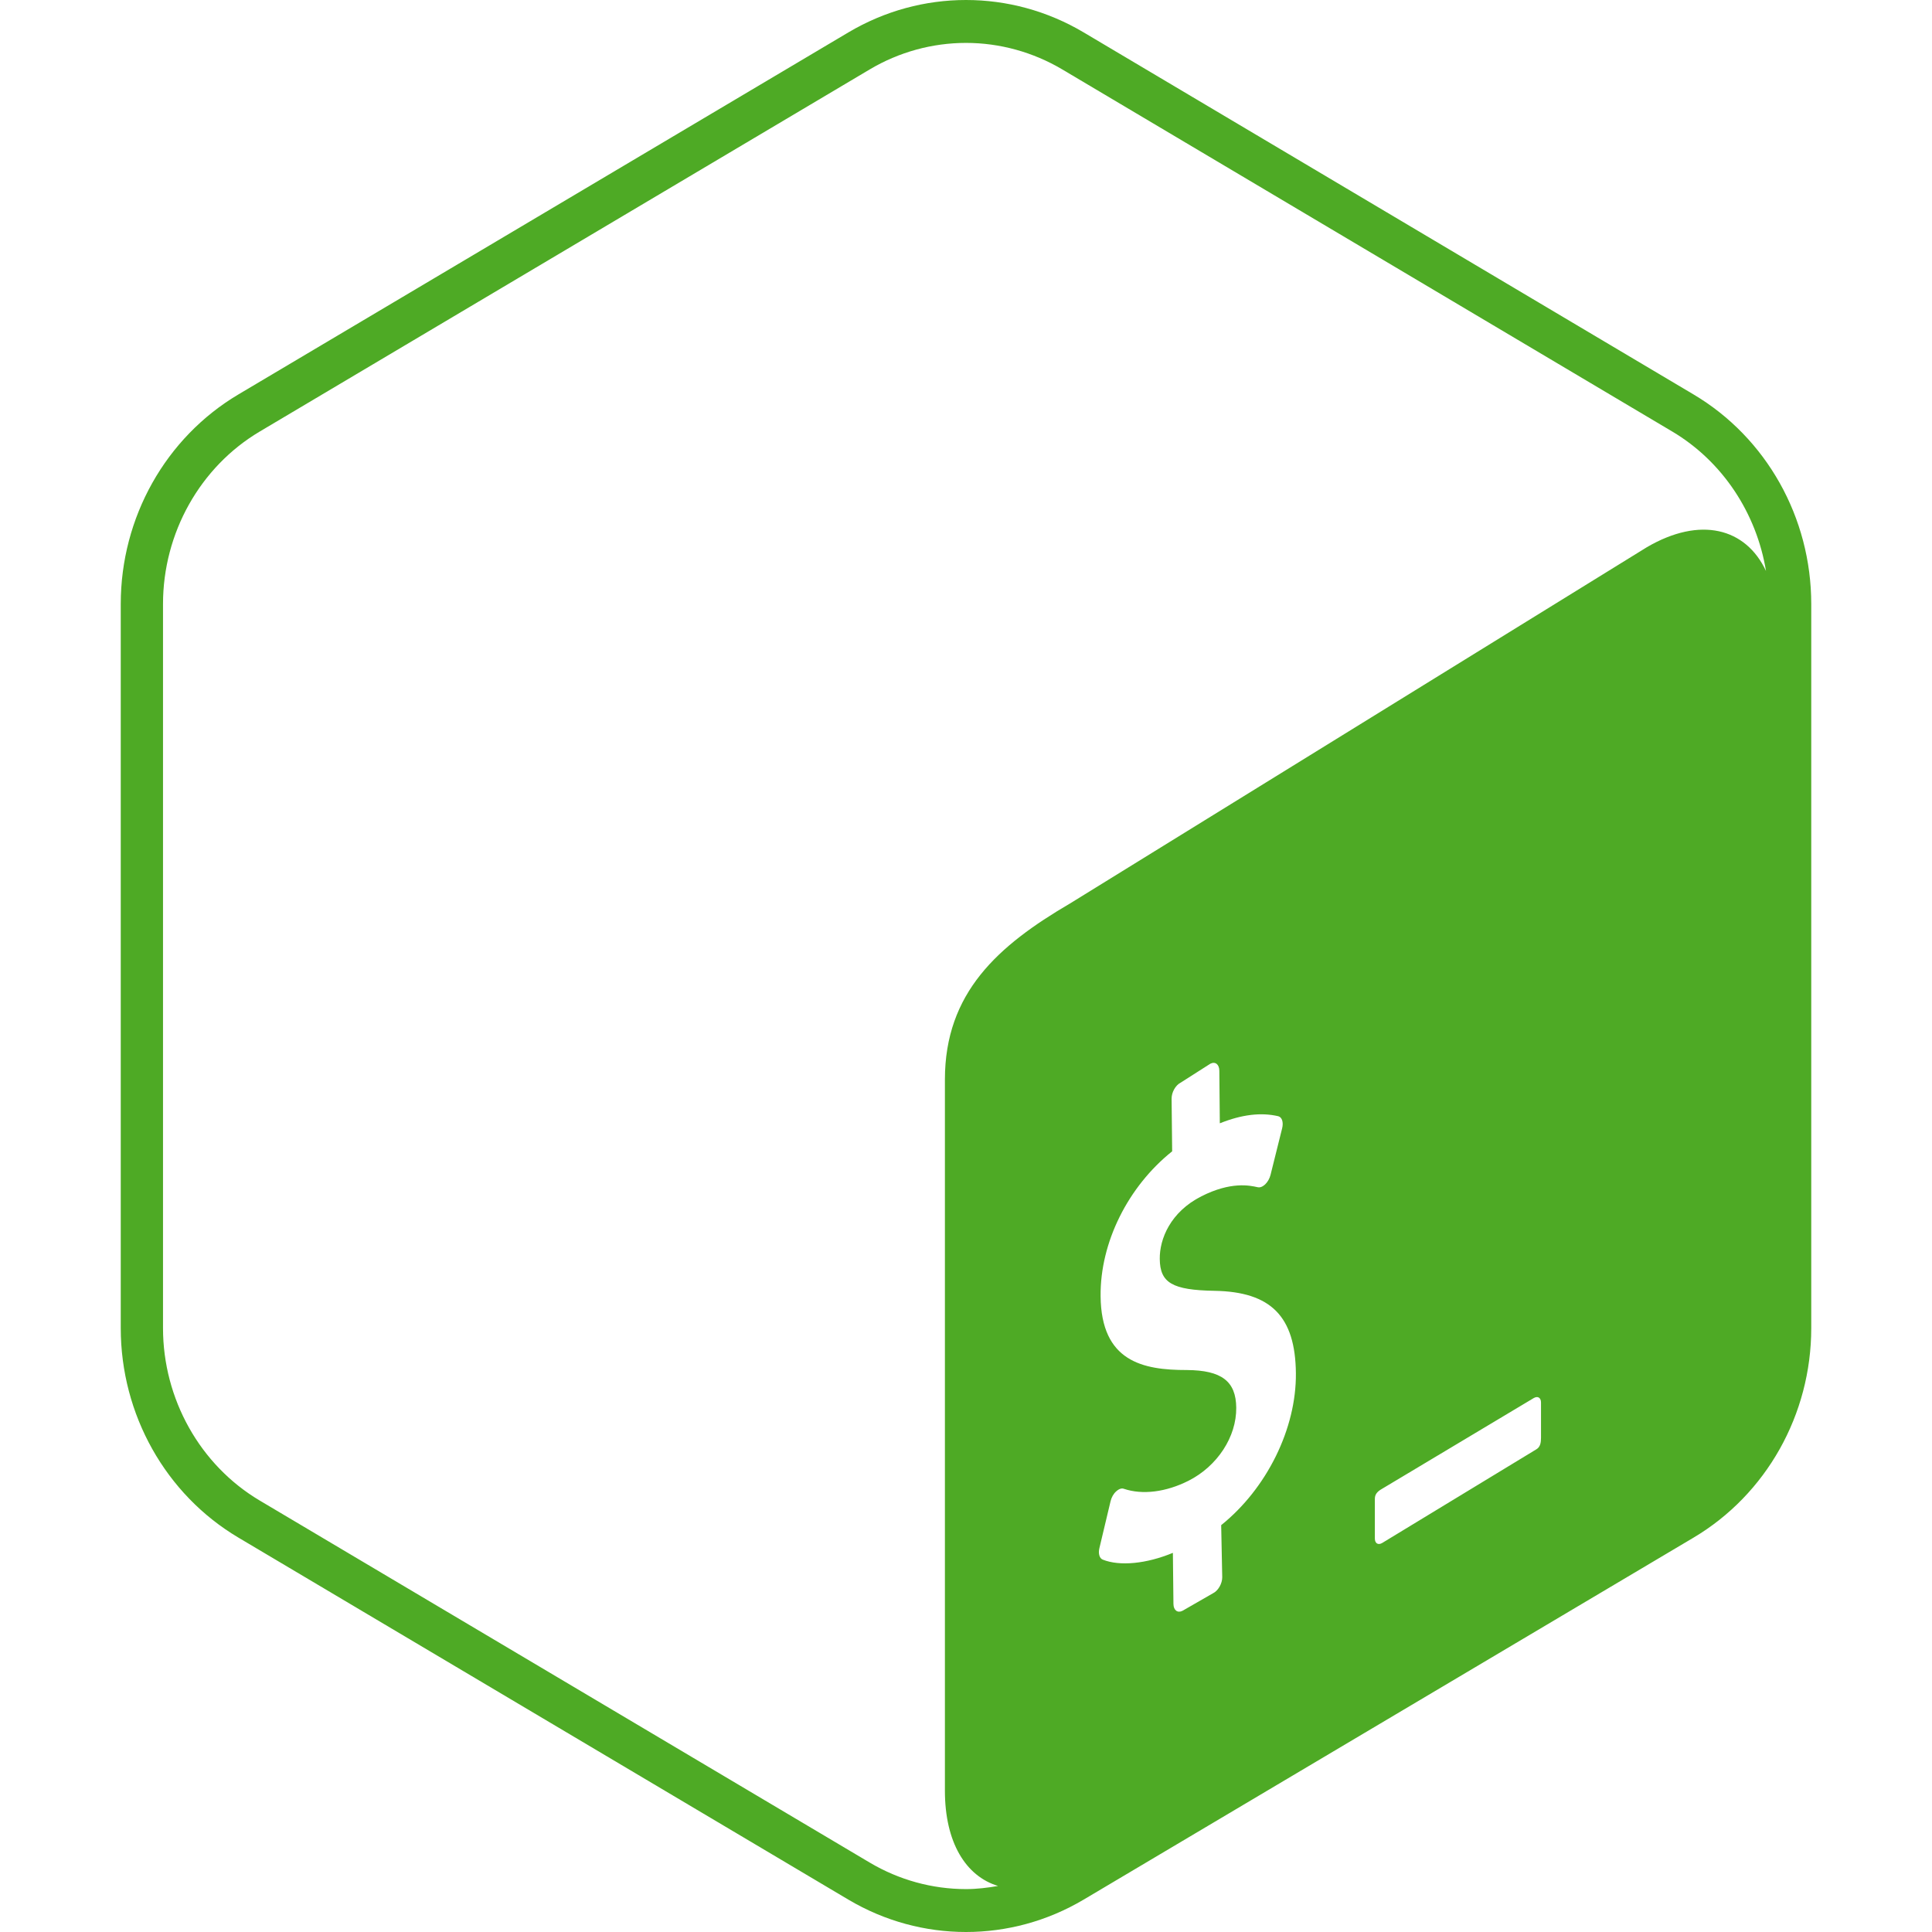
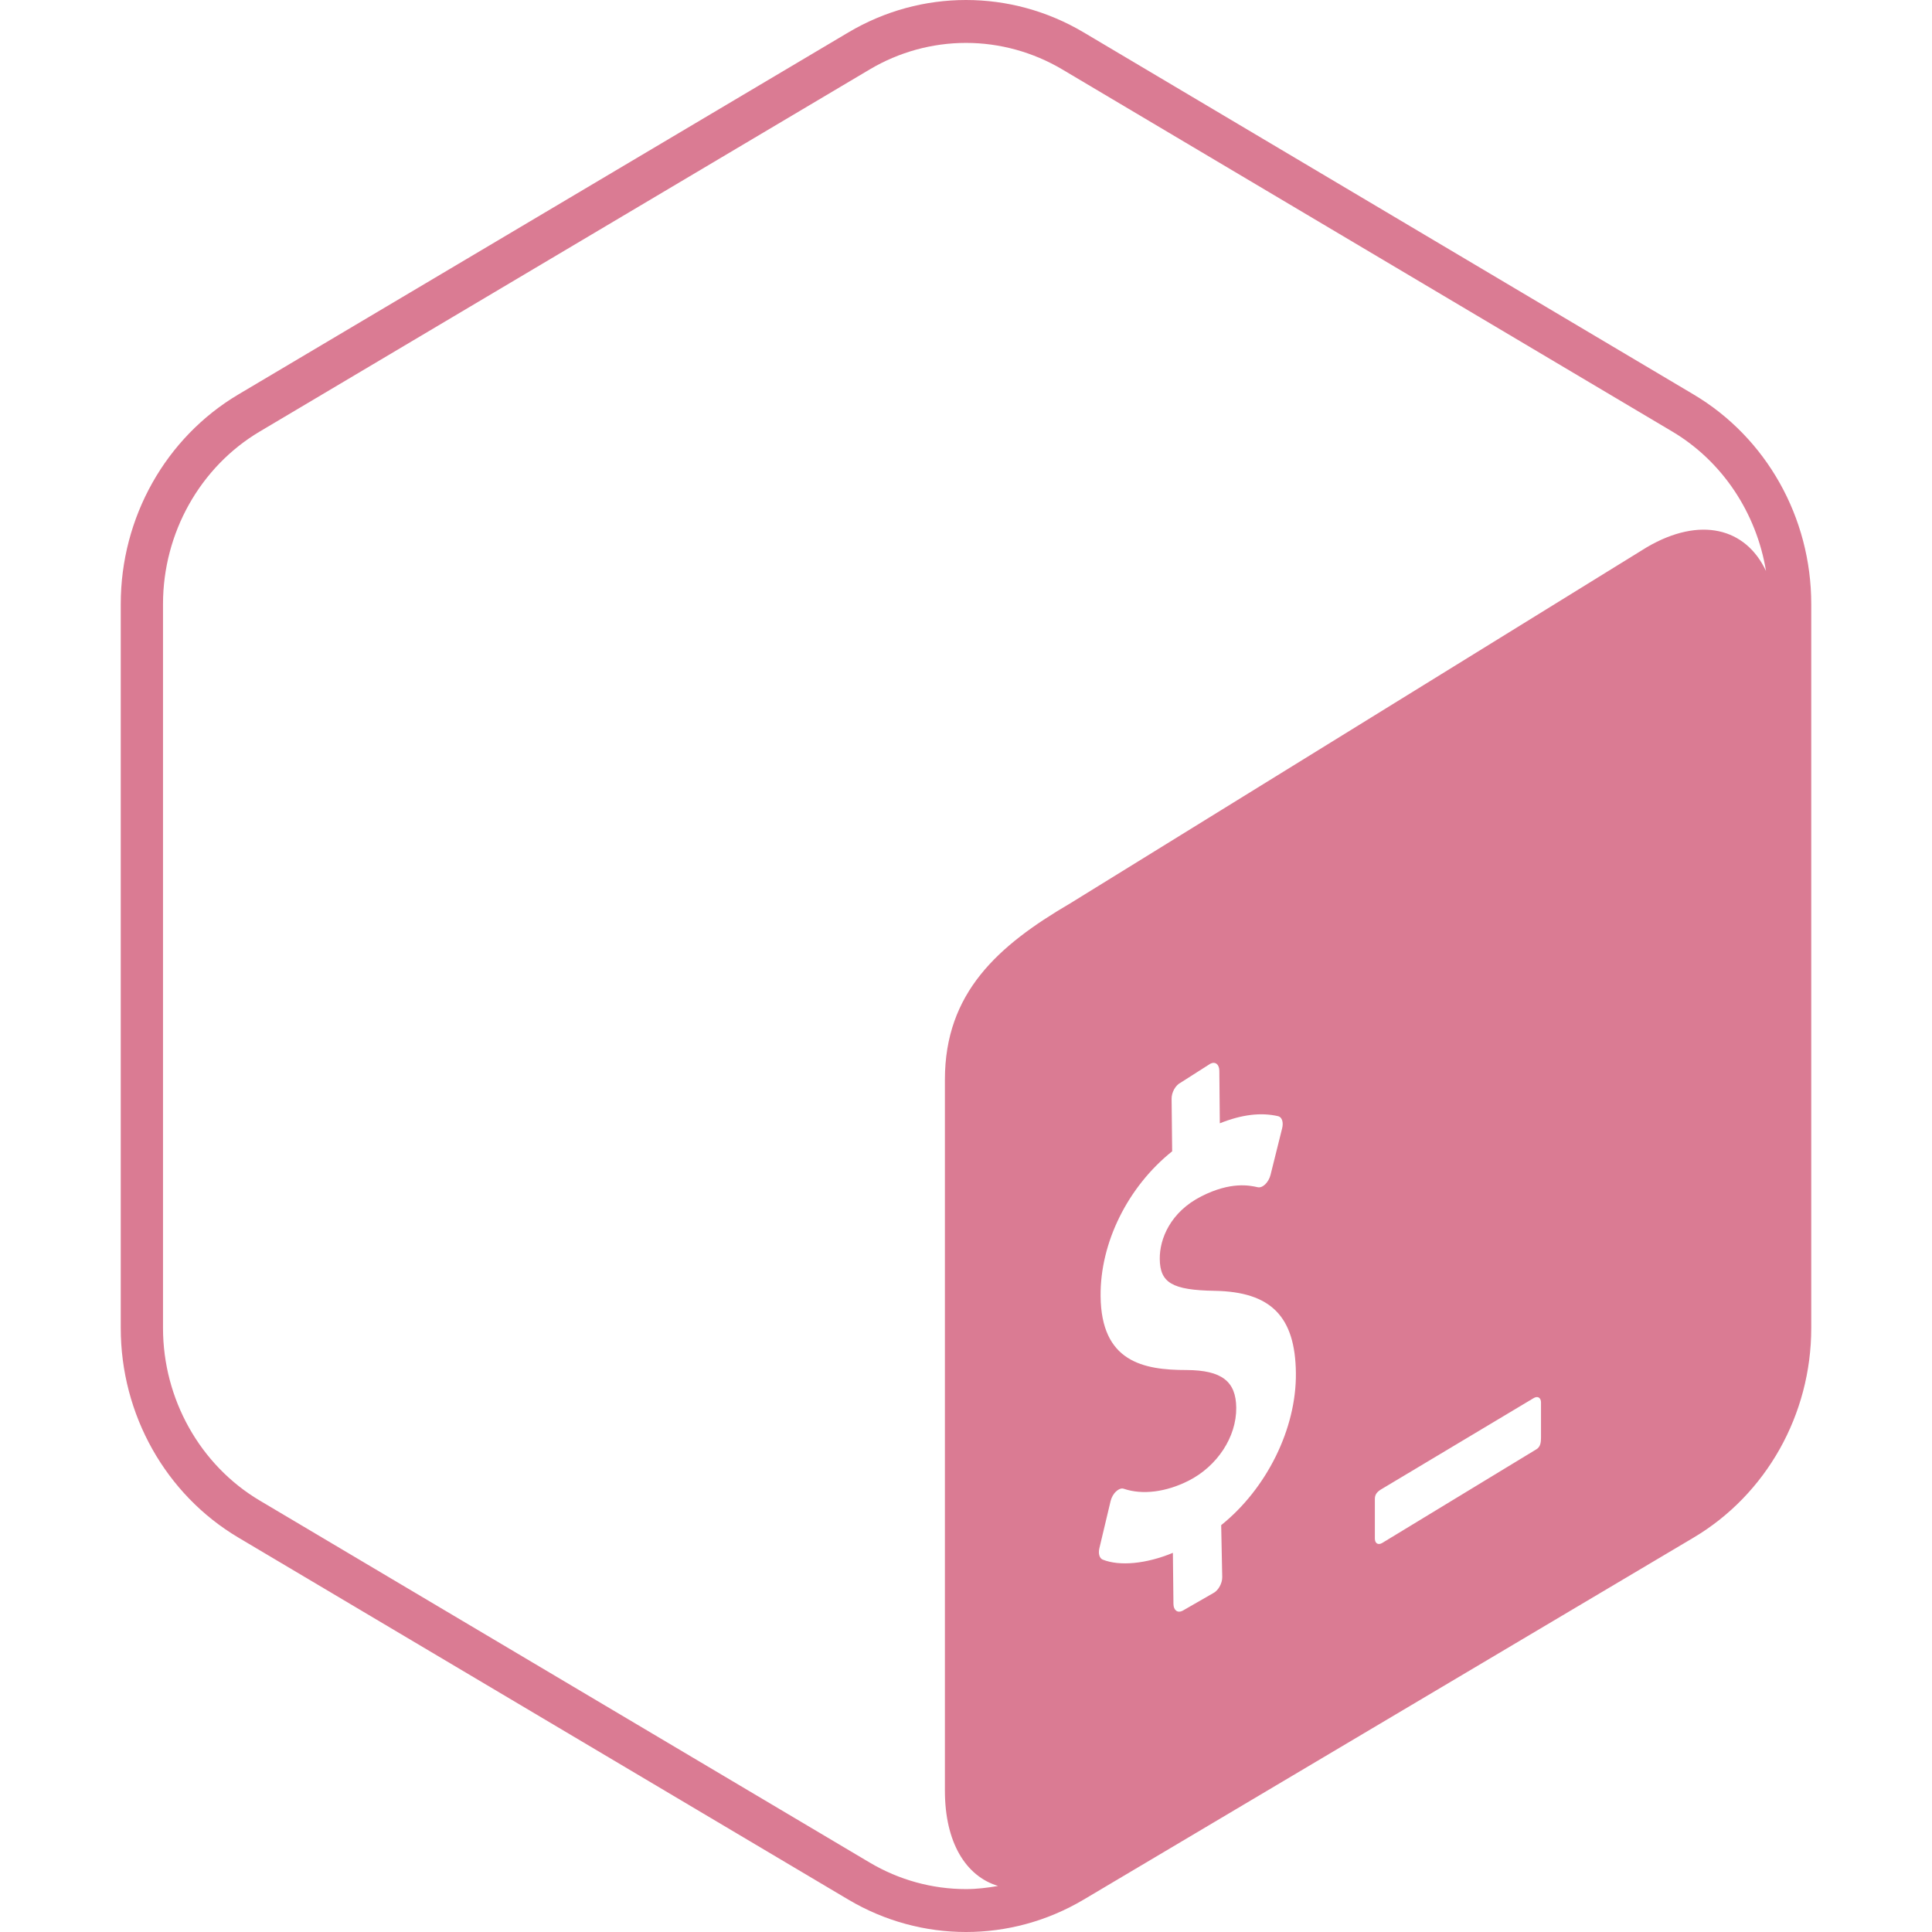
- <svg xmlns="http://www.w3.org/2000/svg" fill="#4eaa25" role="img" viewBox="0 0 24 24">
+ <svg xmlns="http://www.w3.org/2000/svg" fill="#da7b93" role="img" viewBox="0 0 24 24">
  <path d="M21.038,4.9l-7.577-4.498C13.009,0.134,12.505,0,12,0c-0.505,0-1.009,0.134-1.462,0.403L2.961,4.9 C2.057,5.437,1.5,6.429,1.5,7.503v8.995c0,1.073,0.557,2.066,1.462,2.603l7.577,4.497C10.991,23.866,11.495,24,12,24 c0.505,0,1.009-0.134,1.461-0.402l7.577-4.497c0.904-0.537,1.462-1.529,1.462-2.603V7.503C22.5,6.429,21.943,5.437,21.038,4.9z M15.17,18.946l0.013,0.646c0.001,0.078-0.05,0.167-0.111,0.198l-0.383,0.22c-0.061,0.031-0.111-0.007-0.112-0.085L14.57,19.29 c-0.328,0.136-0.66,0.169-0.872,0.084c-0.04-0.016-0.057-0.075-0.041-0.142l0.139-0.584c0.011-0.046,0.036-0.092,0.069-0.121 c0.012-0.011,0.024-0.02,0.036-0.026c0.022-0.011,0.043-0.014,0.062-0.006c0.229,0.077,0.521,0.041,0.802-0.101 c0.357-0.181,0.596-0.545,0.592-0.907c-0.003-0.328-0.181-0.465-0.613-0.468c-0.55,0.001-1.064-0.107-1.072-0.917 c-0.007-0.667,0.34-1.361,0.889-1.8l-0.007-0.652c-0.001-0.08,0.048-0.168,0.111-0.2l0.37-0.236 c0.061-0.031,0.111,0.007,0.112,0.087l0.006,0.653c0.273-0.109,0.511-0.138,0.726-0.088c0.047,0.012,0.067,0.076,0.048,0.151 l-0.144,0.578c-0.011,0.044-0.036,0.088-0.065,0.116c-0.012,0.012-0.025,0.021-0.038,0.028c-0.019,0.01-0.038,0.013-0.057,0.009 c-0.098-0.022-0.332-0.073-0.699,0.113c-0.385,0.195-0.52,0.53-0.517,0.778c0.003,0.297,0.155,0.387,0.681,0.396 c0.7,0.012,1.003,0.318,1.01,1.023C16.105,17.747,15.736,18.491,15.17,18.946z M19.143,17.859c0,0.06-0.008,0.116-0.058,0.145 l-1.916,1.164c-0.05,0.029-0.09,0.004-0.09-0.056v-0.494c0-0.06,0.037-0.093,0.087-0.122l1.887-1.129 c0.05-0.029,0.09-0.004,0.09,0.056V17.859z M20.459,6.797l-7.168,4.427c-0.894,0.523-1.553,1.109-1.553,2.187v8.833 c0,0.645,0.26,1.063,0.66,1.184c-0.131,0.023-0.264,0.039-0.398,0.039c-0.42,0-0.833-0.114-1.197-0.33L3.226,18.64 c-0.741-0.44-1.201-1.261-1.201-2.142V7.503c0-0.881,0.46-1.702,1.201-2.142l7.577-4.498c0.363-0.216,0.777-0.33,1.197-0.33 c0.419,0,0.833,0.114,1.197,0.33l7.577,4.498c0.624,0.371,1.046,1.013,1.164,1.732C21.686,6.557,21.12,6.411,20.459,6.797z" />
</svg>
